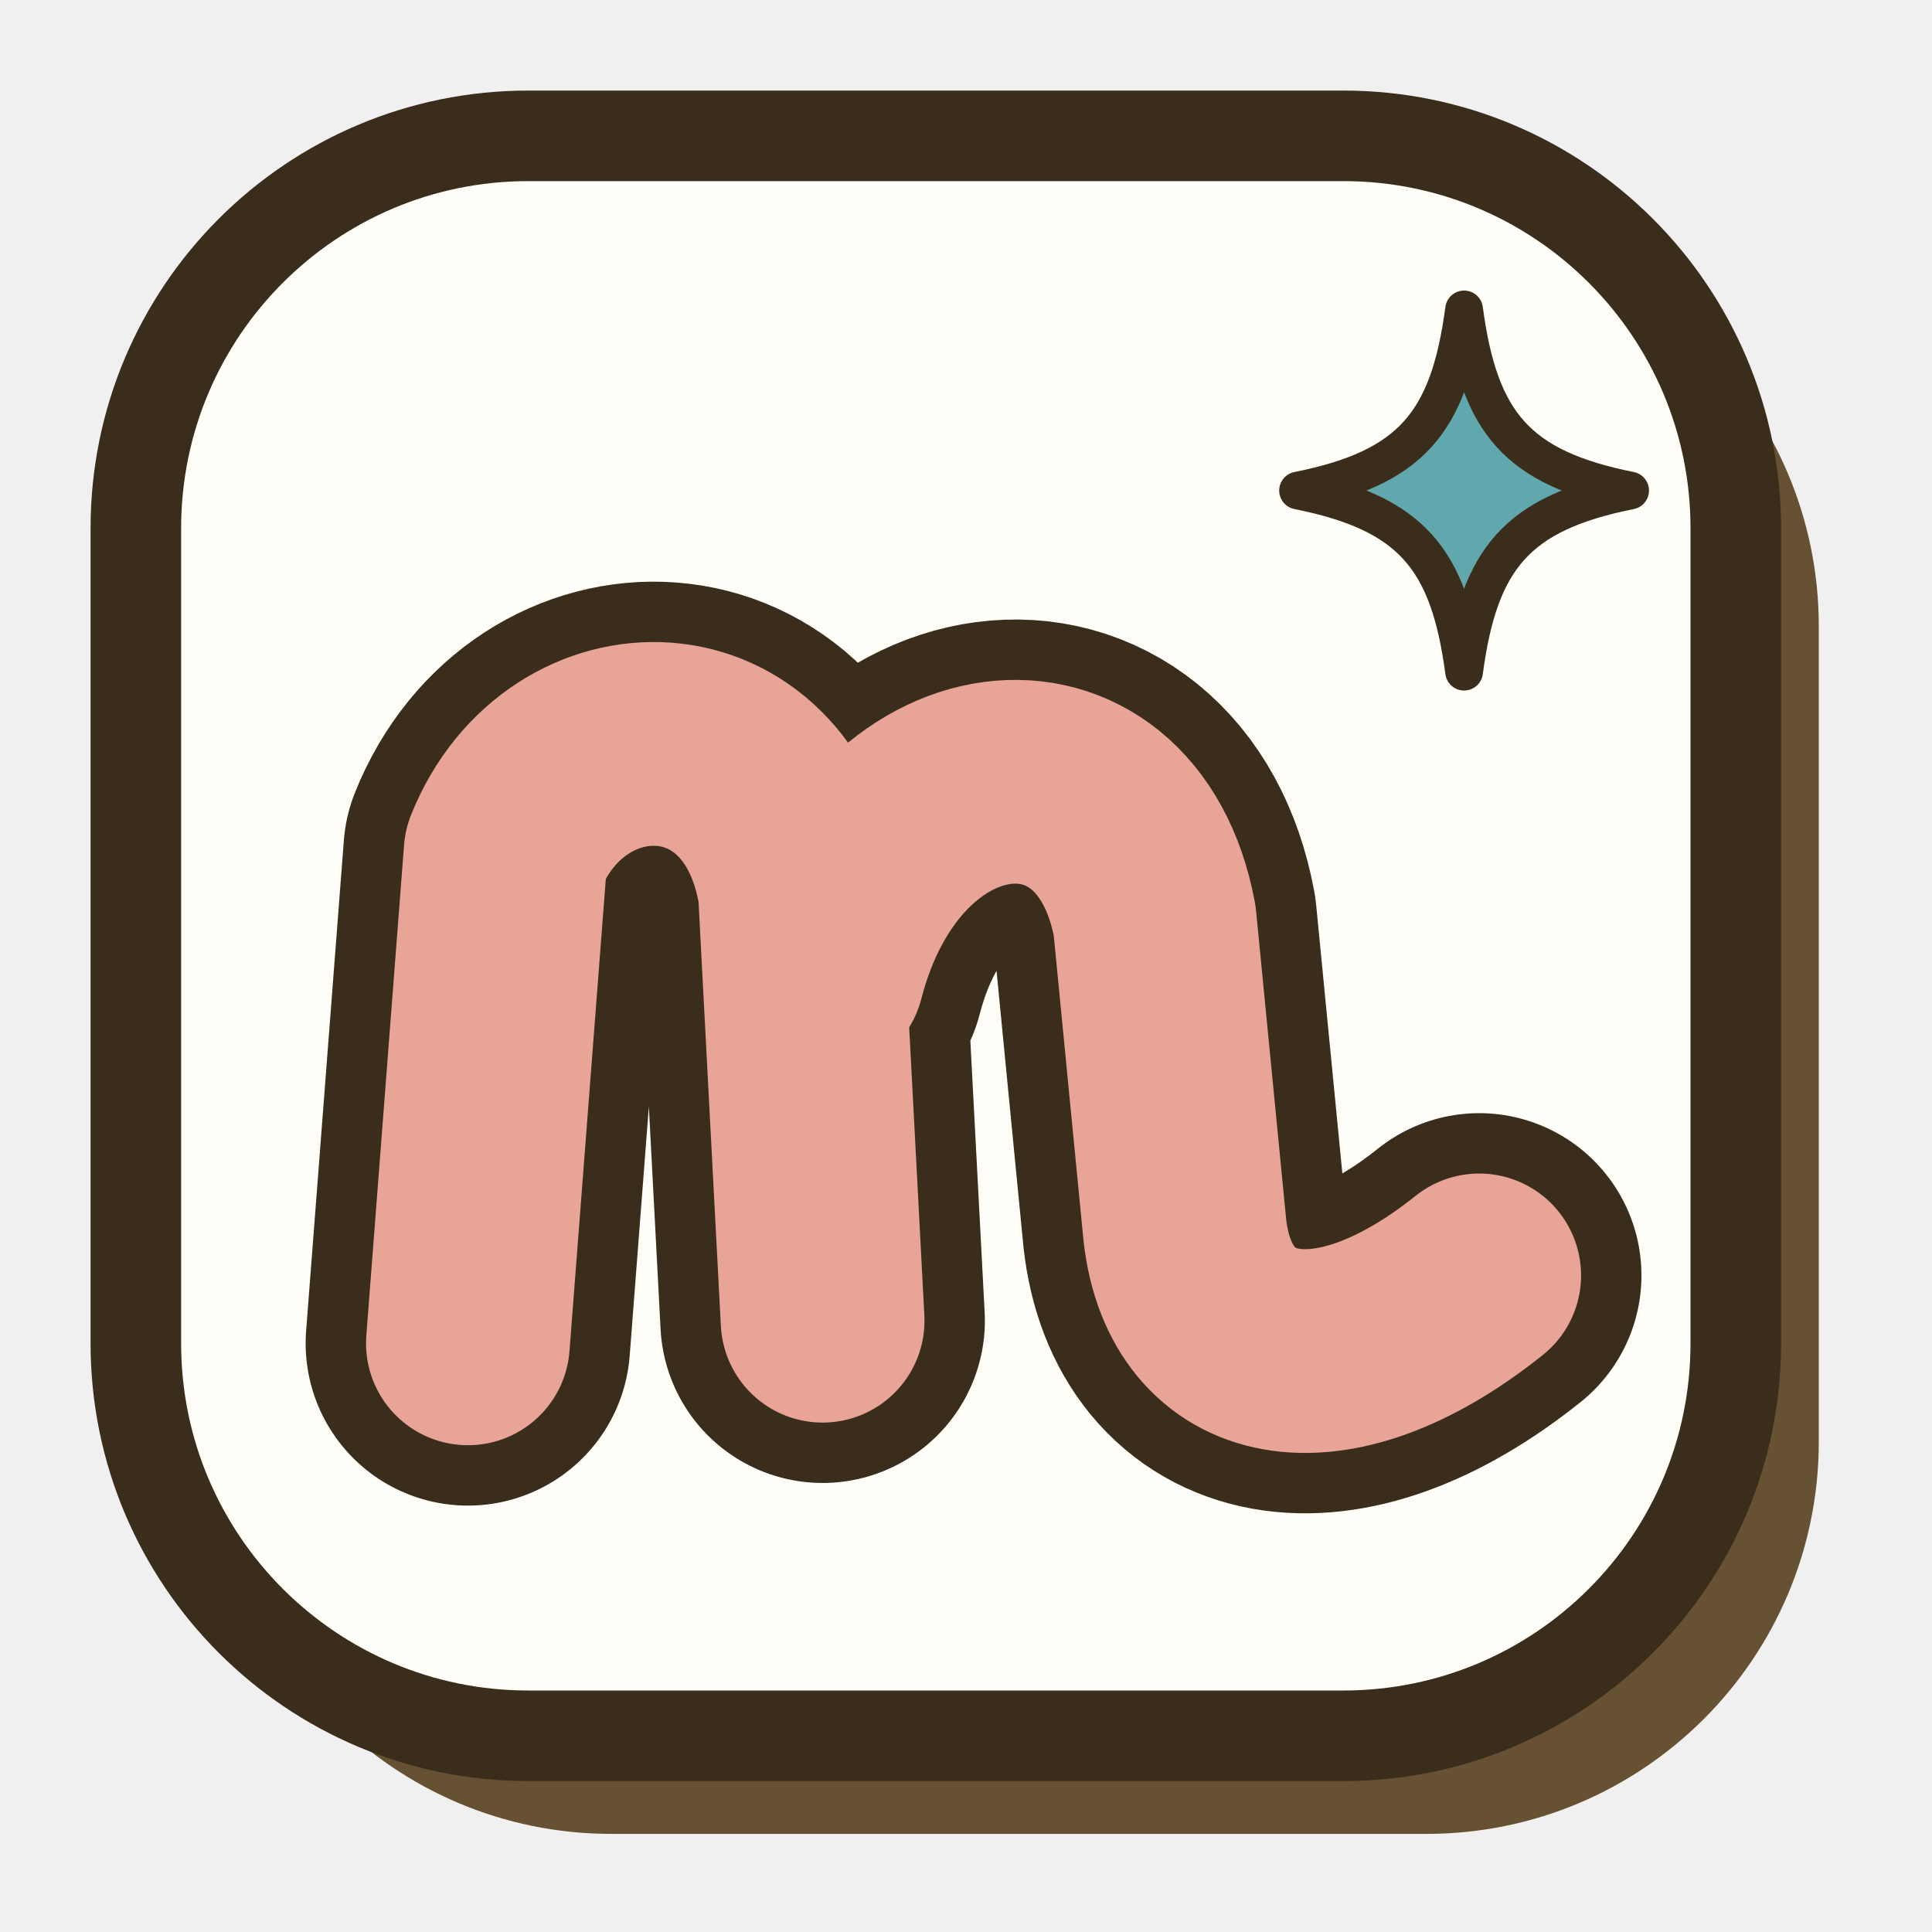
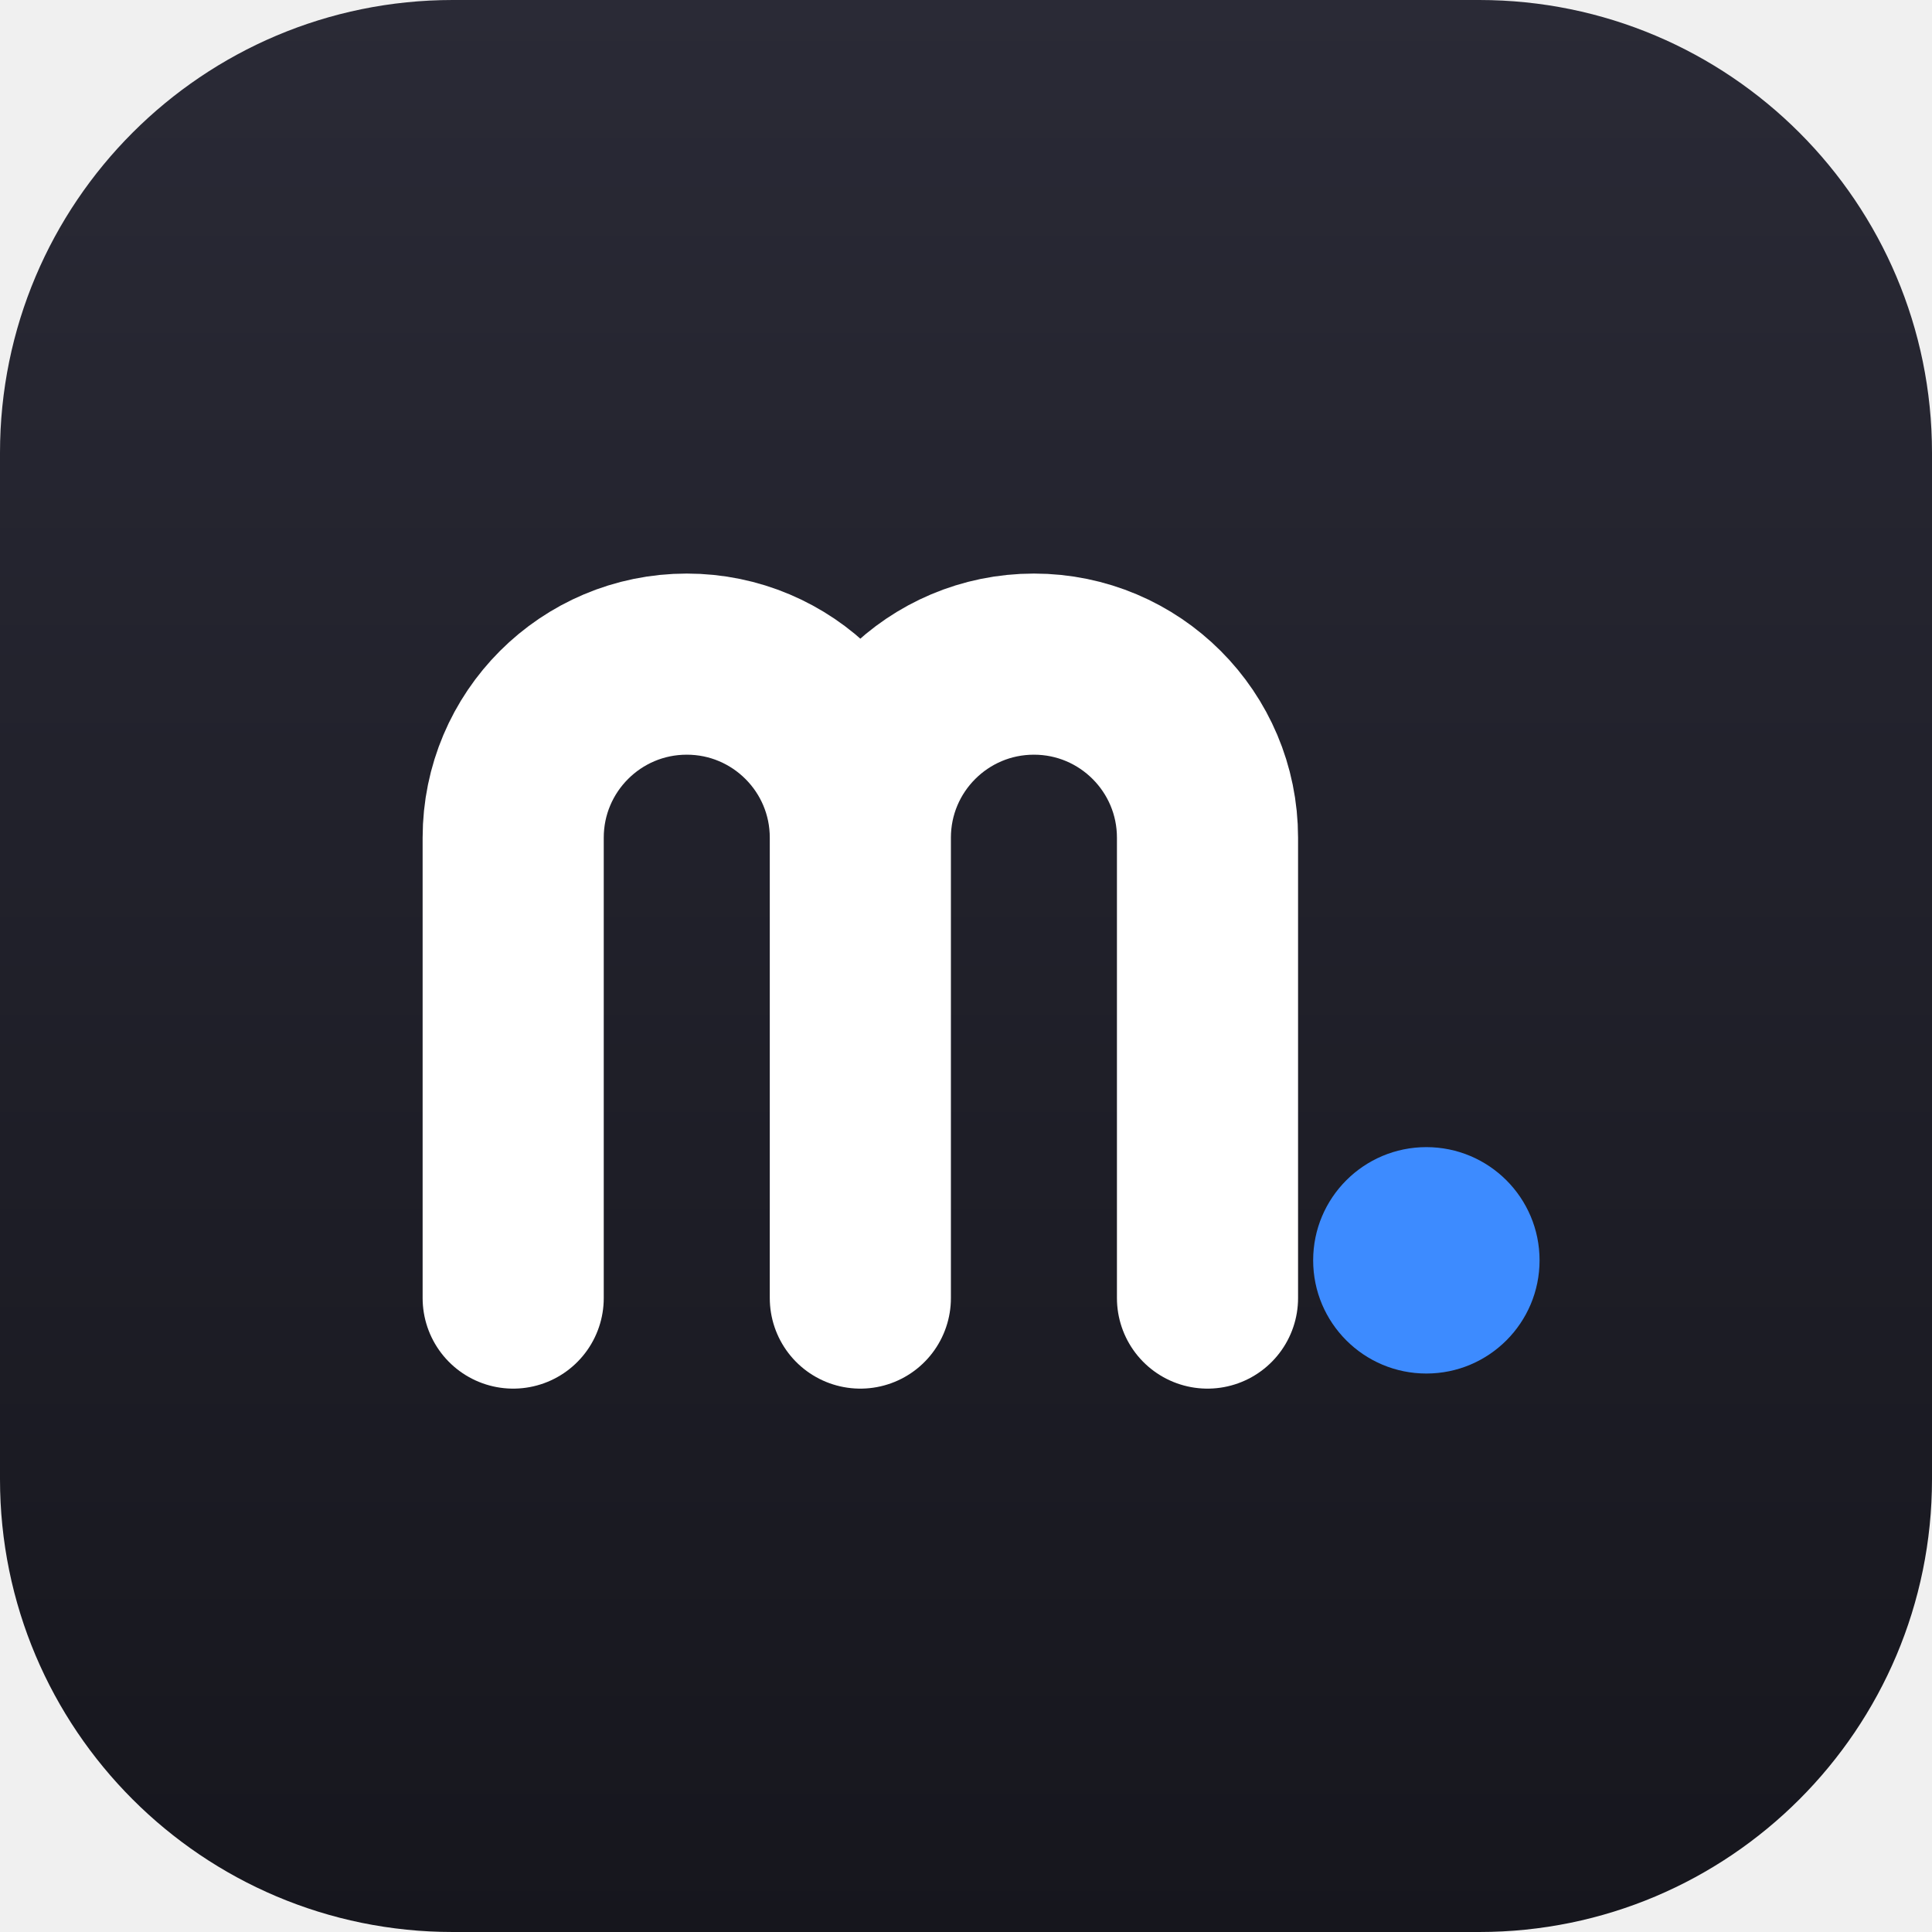
<svg xmlns="http://www.w3.org/2000/svg" viewBox="0 0 512 512">
-   <rect x="58" y="62" width="424" height="424" rx="104" fill="#665132" />
-   <rect x="36" y="36" width="424" height="424" rx="104" fill="#FFFDF8" stroke="#3A2D1B" stroke-width="24" />
-   <g fill="none" stroke-linecap="round" stroke-linejoin="round">
-     <path d="M124 356 L134 226 C150 186 204 186 212 236 L218 350 M218 258 C234 196 296 190 306 244 L314 326 C318 362 352 370 392 338" stroke="#3A2D1B" stroke-width="86" />
-     <path d="M124 356 L134 226 C150 186 204 186 212 236 L218 350 M218 258 C234 196 296 190 306 244 L314 326 C318 362 352 370 392 338" stroke="#E8A497" stroke-width="54" />
-   </g>
-   <path d="M388 82 C392 112 402 124 432 130 C402 136 392 148 388 178 C384 148 374 136 344 130 C374 124 384 112 388 82 Z" fill="#60A8AD" stroke="#3A2D1B" stroke-width="10" stroke-linejoin="round" />
+   <defs>
+     <linearGradient id="sheen" x1="0" y1="0" x2="0" y2="1">
+       <stop offset="0" stop-color="#2A2A36" />
+       <stop offset="1" stop-color="#16161D" />
+     </linearGradient>
+   </defs>
+   <rect width="512" height="512" rx="120" fill="url(#sheen)" />
+   <path d="M136 344 V222 a46 46 0 0 1 92 0 V344 M228 222 a46 46 0 0 1 92 0 V344" fill="none" stroke="#FFFFFF" stroke-width="48" stroke-linecap="round" stroke-linejoin="round" />
+   <circle cx="378" cy="334" r="30" fill="#3D8BFF" />
</svg>
